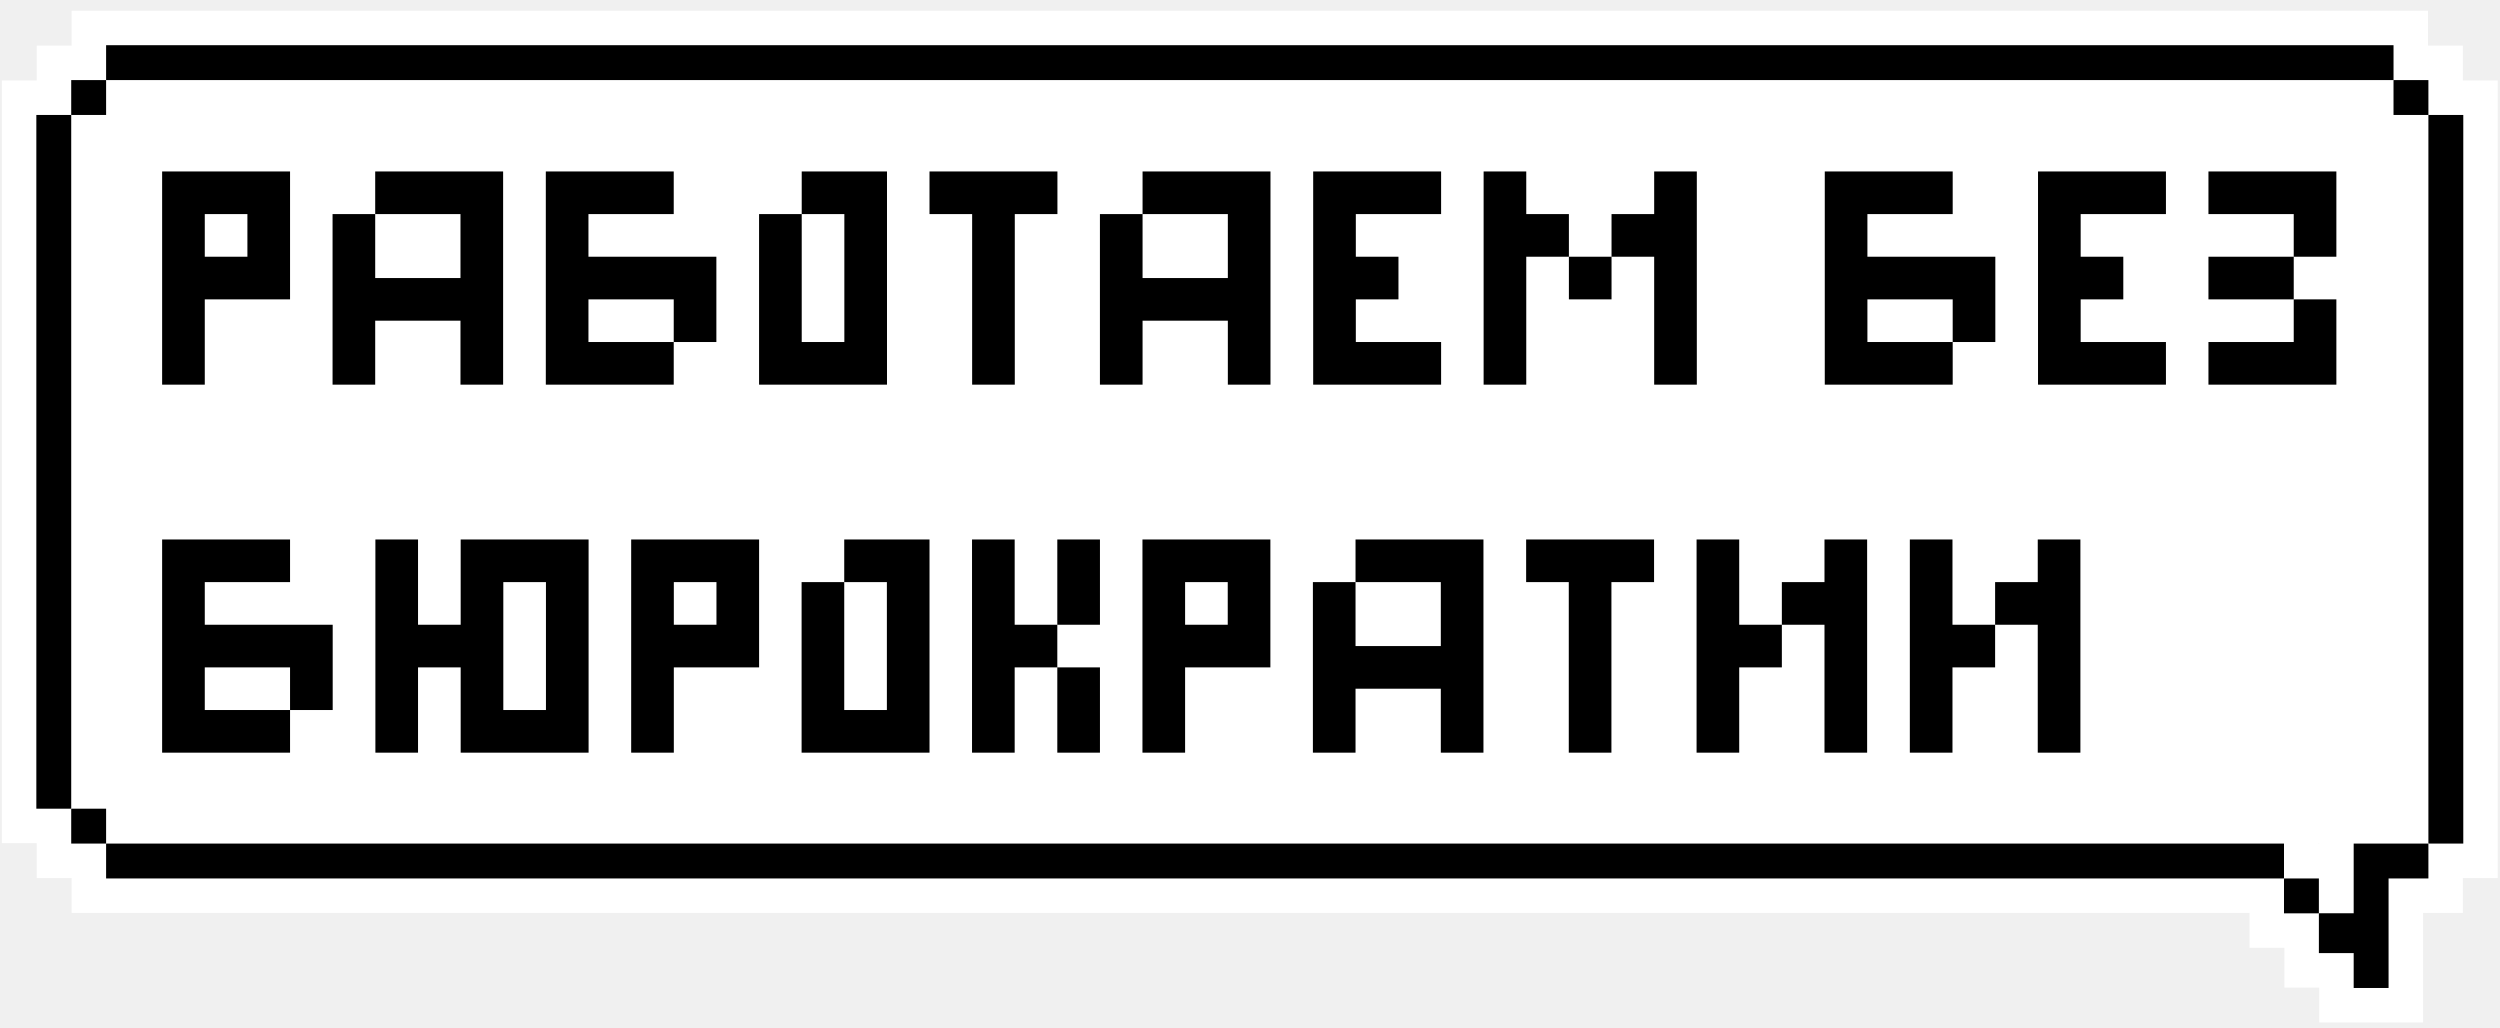
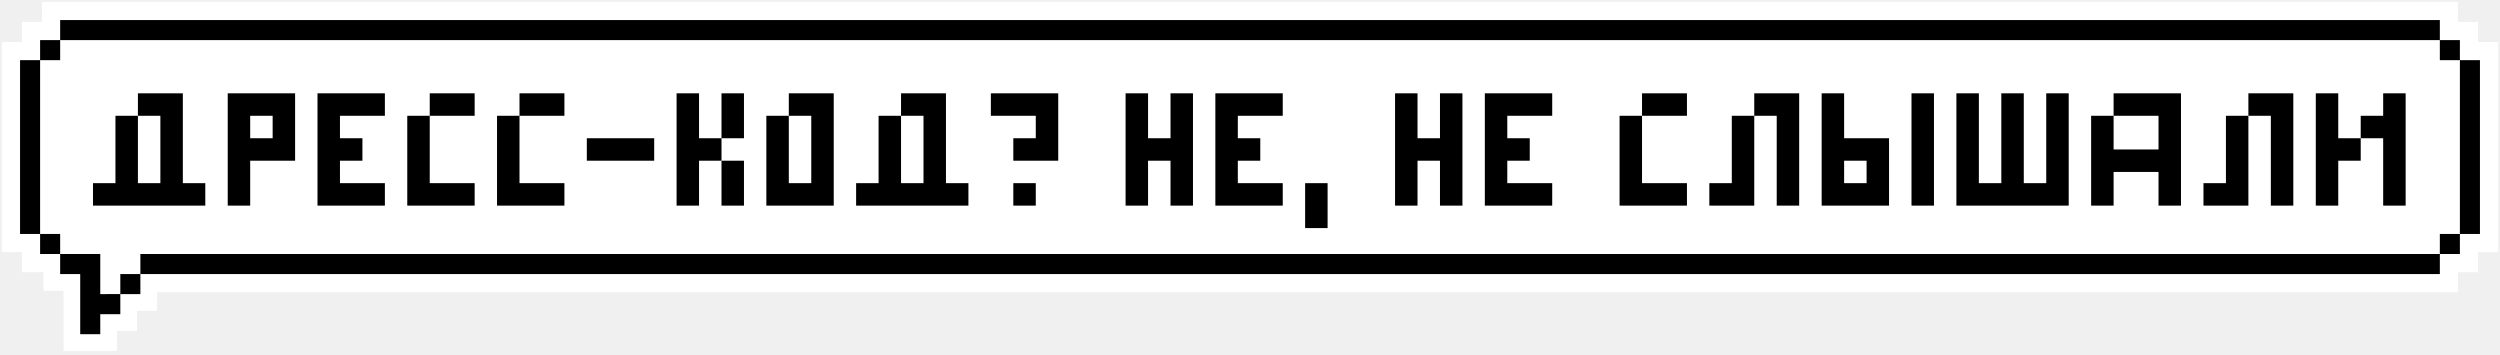
- <svg xmlns="http://www.w3.org/2000/svg" width="197" height="81" viewBox="0 0 197 81" fill="none">
-   <rect x="5.611" y="6.311" width="185.747" height="60.163" fill="white" />
-   <path d="M191.358 6.311H188.609V9.059H191.358V6.311Z" fill="white" stroke="white" stroke-width="5.433" stroke-miterlimit="10" />
-   <path d="M8.36 63.725H5.611V66.473H8.36V63.725Z" fill="white" stroke="white" stroke-width="5.433" stroke-miterlimit="10" />
-   <path d="M182.727 69.223H179.979V71.971H182.727V69.223Z" fill="white" stroke="white" stroke-width="5.433" stroke-miterlimit="10" />
-   <path d="M179.979 66.474H8.361V69.222H179.979V66.474Z" fill="white" stroke="white" stroke-width="5.433" stroke-miterlimit="10" />
-   <path d="M194.106 9.059H191.357V66.473H194.106V9.059Z" fill="white" stroke="white" stroke-width="5.433" stroke-miterlimit="10" />
-   <path d="M188.61 3.562H8.361V6.31H188.61V3.562Z" fill="white" stroke="white" stroke-width="5.433" stroke-miterlimit="10" />
-   <path d="M5.612 9.059H2.864V63.725H5.612V9.059Z" fill="white" stroke="white" stroke-width="5.433" stroke-miterlimit="10" />
-   <path d="M176.486 35.298H173.737V38.047H176.486V35.298Z" fill="white" stroke="white" stroke-width="5.433" stroke-miterlimit="10" />
-   <path d="M176.486 4.627H173.737V7.376H176.486V4.627Z" fill="white" stroke="white" stroke-width="5.433" stroke-miterlimit="10" />
-   <path d="M8.361 6.311H5.612V9.059H8.361V6.311Z" fill="white" stroke="white" stroke-width="5.433" stroke-miterlimit="10" />
-   <path d="M185.47 71.965H182.728V75.104H185.47V77.853H188.219V69.222H191.358V66.474H185.47V71.965Z" fill="white" stroke="white" stroke-width="5.433" stroke-miterlimit="10" />
-   <path d="M8.361 63.725H5.612V66.473H8.361V63.725Z" fill="black" />
-   <path d="M182.727 69.223H179.979V71.971H182.727V69.223Z" fill="black" />
-   <path d="M179.979 66.474H8.361V69.222H179.979V66.474Z" fill="black" />
-   <path d="M194.107 9.059H191.358V66.473H194.107V9.059Z" fill="black" />
-   <path d="M188.61 3.562H8.361V6.31H188.61V3.562Z" fill="black" />
-   <path d="M5.612 9.059H2.864V63.725H5.612V9.059Z" fill="black" />
-   <path d="M191.358 6.311H188.609V9.059H191.358V6.311Z" fill="black" />
-   <path d="M8.361 6.311H5.612V9.059H8.361V6.311Z" fill="black" />
-   <path d="M185.47 71.965H182.728V75.104H185.47V77.853H188.219V69.222H191.358V66.474H185.47V71.965Z" fill="black" />
-   <path d="M22.856 13.511H12.776V30.311H16.136V23.59H22.856V13.511ZM19.496 20.23H16.136V16.87H19.496V20.23ZM39.646 13.511H29.566V16.87H36.286V21.91H29.566V16.87H26.206V30.311H29.566V25.27H36.286V30.311H39.646V13.511ZM56.45 20.23H46.37V16.87H53.09V13.511H43.01V30.311H53.09V26.951H46.37V23.59H53.09V26.951H56.45V20.23ZM69.895 13.511H63.175V16.87H66.535V26.951H63.175V16.87H59.815V30.311H69.895V13.511ZM83.325 13.511H73.245V16.87H76.605V30.311H79.965V16.87H83.325V13.511ZM100.114 13.511H90.034V16.87H96.754V21.91H90.034V16.87H86.674V30.311H90.034V25.27H96.754V30.311H100.114V13.511ZM106.839 16.87H113.559V13.511H103.479V30.311H113.559V26.951H106.839V23.59H110.199V20.23H106.839V16.87ZM120.269 16.87V13.511H116.909V30.311H120.269V20.23H123.629V16.87H120.269ZM130.349 13.511V16.87H126.989V20.23H130.349V30.311H133.709V13.511H130.349ZM123.629 23.59H126.989V20.23H123.629V23.59ZM157.232 20.23H147.152V16.87H153.872V13.511H143.792V30.311H153.872V26.951H147.152V23.59H153.872V26.951H157.232V20.23ZM163.956 16.87H170.676V13.511H160.596V30.311H170.676V26.951H163.956V23.59H167.316V20.23H163.956V16.87ZM184.106 13.511H174.026V16.87H180.746V20.23H184.106V13.511ZM174.026 20.23V23.59H180.746V20.23H174.026ZM180.746 26.951H174.026V30.311H184.106V23.59H180.746V26.951ZM26.216 49.23H16.136V45.87H22.856V42.511H12.776V59.31H22.856V55.95H16.136V52.59H22.856V55.95H26.216V49.23ZM46.381 42.511H36.301V49.23H32.941V42.511H29.581V59.31H32.941V52.59H36.301V59.31H46.381V42.511ZM43.021 45.87V55.95H39.661V45.87H43.021ZM59.817 42.511H49.737V59.31H53.097V52.59H59.817V42.511ZM56.457 49.23H53.097V45.87H56.457V49.23ZM73.246 42.511H66.526V45.87H69.886V55.95H66.526V45.87H63.166V59.31H73.246V42.511ZM79.956 49.23V42.511H76.596V59.31H79.956V52.59H83.316V49.23H79.956ZM83.316 42.511V49.23H86.676V42.511H83.316ZM83.316 59.31H86.676V52.59H83.316V59.31ZM100.106 42.511H90.026V59.31H93.386V52.59H100.106V42.511ZM96.746 49.23H93.386V45.87H96.746V49.23ZM116.896 42.511H106.816V45.87H113.536V50.91H106.816V45.87H103.456V59.31H106.816V54.27H113.536V59.31H116.896V42.511ZM130.34 42.511H120.26V45.87H123.62V59.31H126.98V45.87H130.34V42.511ZM137.05 49.23V42.511H133.69V59.31H137.05V52.59H140.41V49.23H137.05ZM143.77 42.511V45.87H140.41V49.23H143.77V59.31H147.13V42.511H143.77ZM153.855 49.23V42.511H150.495V59.31H153.855V52.59H157.215V49.23H153.855ZM160.575 42.511V45.87H157.215V49.23H160.575V59.31H163.935V42.511H160.575Z" fill="black" />
+ <svg xmlns="http://www.w3.org/2000/svg" width="374" height="53" viewBox="0 0 374 53" fill="none">
+   <rect width="360" height="31" transform="matrix(-1 0 0 1 368 7)" fill="white" />
+   <path d="M18 41H21V44H18V41Z" fill="black" stroke="white" stroke-width="5" />
+   <path d="M15 44L18 43.992V47H15V50H12V41H9V38H15V44Z" stroke="white" stroke-width="5" />
+   <path d="M365 35H368V38H365V35Z" fill="white" stroke="white" stroke-width="5.433" stroke-miterlimit="10" />
+   <path d="M6 6H9V9H6V6Z" fill="white" stroke="white" stroke-width="5.433" stroke-miterlimit="10" />
+   <path d="M18 38H365V41H18V38Z" fill="white" stroke="white" stroke-width="5.433" stroke-miterlimit="10" />
+   <path d="M3 9H6V35H3V9Z" fill="white" stroke="white" stroke-width="5.433" stroke-miterlimit="10" />
+   <path d="M9 3H365V6H9V3Z" fill="white" stroke="white" stroke-width="5.433" stroke-miterlimit="10" />
+   <path d="M368 9H371V35H368V9Z" fill="white" stroke="white" stroke-width="5.433" stroke-miterlimit="10" />
+   <path d="M17.931 6.749H20.679V9.497H17.931V6.749Z" fill="white" stroke="white" stroke-width="5.433" stroke-miterlimit="10" />
+   <path d="M6 35H9V38H6V35Z" fill="white" stroke="white" stroke-width="5.433" stroke-miterlimit="10" />
+   <path d="M365 6H368V9H365V6Z" fill="white" stroke="white" stroke-width="5.433" stroke-miterlimit="10" />
+   <path d="M365 35H368V38H365V35Z" fill="black" />
+   <path d="M21 38H365V41H21V38Z" fill="black" />
+   <path d="M3 9H6V35H3V9Z" fill="black" />
+   <path d="M9 3H365V6H9V3Z" fill="black" />
+   <path d="M368 9H371V35H368V9Z" fill="black" />
+   <path d="M6 6H9V9H6V6Z" fill="black" />
+   <path d="M6 35H9V38H6V35Z" fill="black" />
+   <path d="M365 6H368V9H365V6Z" fill="black" />
+   <path d="M15 44L18 43.992V47H15V50H12V41H9V38H15V44Z" fill="black" />
+   <path d="M18 41H21V44H18V41Z" fill="black" />
+   <path d="M27.352 27.401H30.712V30.761H13.912V27.401H17.272V17.321H20.632V27.401H23.992V17.321H20.632V13.961H27.352V27.401ZM44.148 13.961V24.041H37.428V30.761H34.068V13.961H44.148ZM40.788 20.681V17.321H37.428V20.681H40.788ZM50.858 17.321V20.681H54.218V24.041H50.858V27.401H57.578V30.761H47.498V13.961H57.578V17.321H50.858ZM71.008 17.321H64.288V13.961H71.008V17.321ZM64.288 27.401H71.008V30.761H60.928V17.321H64.288V27.401ZM84.437 17.321H77.717V13.961H84.437V17.321ZM77.717 27.401H84.437V30.761H74.357V17.321H77.717V27.401ZM97.867 20.681V24.041H87.787V20.681H97.867ZM104.577 20.681H107.937V24.041H104.577V30.761H101.217V13.961H104.577V20.681ZM107.937 13.961H111.297V20.681H107.937V13.961ZM107.937 30.761V24.041H111.297V30.761H107.937ZM124.726 13.961V30.761H114.646V17.321H118.006V27.401H121.366V17.321H118.006V13.961H124.726ZM141.516 27.401H144.876V30.761H128.076V27.401H131.436V17.321H134.796V27.401H138.156V17.321H134.796V13.961H141.516V27.401ZM158.312 13.961V24.041H151.592V20.681H154.952V17.321H148.232V13.961H158.312ZM151.592 30.761V27.401H154.952V30.761H151.592ZM175.109 13.961H178.469V30.761H175.109V24.041H171.749V30.761H168.389V13.961H171.749V20.681H175.109V13.961ZM185.178 17.321V20.681H188.538V24.041H185.178V27.401H191.898V30.761H181.818V13.961H191.898V17.321H185.178ZM195.248 27.401H198.608V34.121H195.248V27.401ZM215.421 13.961H218.781V30.761H215.421V24.041H212.061V30.761H208.701V13.961H212.061V20.681H215.421V13.961ZM225.491 17.321V20.681H228.851V24.041H225.491V27.401H232.211V30.761H222.131V13.961H232.211V17.321H225.491ZM252.367 17.321H245.647V13.961H252.367V17.321ZM245.647 27.401H252.367V30.761H242.287V17.321H245.647V27.401ZM269.157 13.961V30.761H265.797V17.321H262.437V13.961H269.157ZM259.077 17.321H262.437V30.761H255.717V27.401H259.077V17.321ZM275.881 20.681H282.601V30.761H272.521V13.961H275.881V20.681ZM285.961 13.961H289.321V30.761H285.961V13.961ZM279.241 27.401V24.041H275.881V27.401H279.241ZM306.118 13.961H309.478V30.761H292.678V13.961H296.038V27.401H299.398V13.961H302.758V27.401H306.118V13.961ZM326.274 13.961V30.761H322.914V25.721H316.194V30.761H312.834V17.321H316.194V22.361H322.914V17.321H316.194V13.961H326.274ZM343.079 13.961V30.761H339.719V17.321H336.359V13.961H343.079ZM332.999 17.321H336.359V30.761H329.639V27.401H332.999V17.321ZM349.803 20.681H353.163V24.041H349.803V30.761H346.443V13.961H349.803V20.681ZM356.523 13.961H359.883V30.761H356.523V20.681H353.163V17.321H356.523V13.961Z" fill="black" />
</svg>
